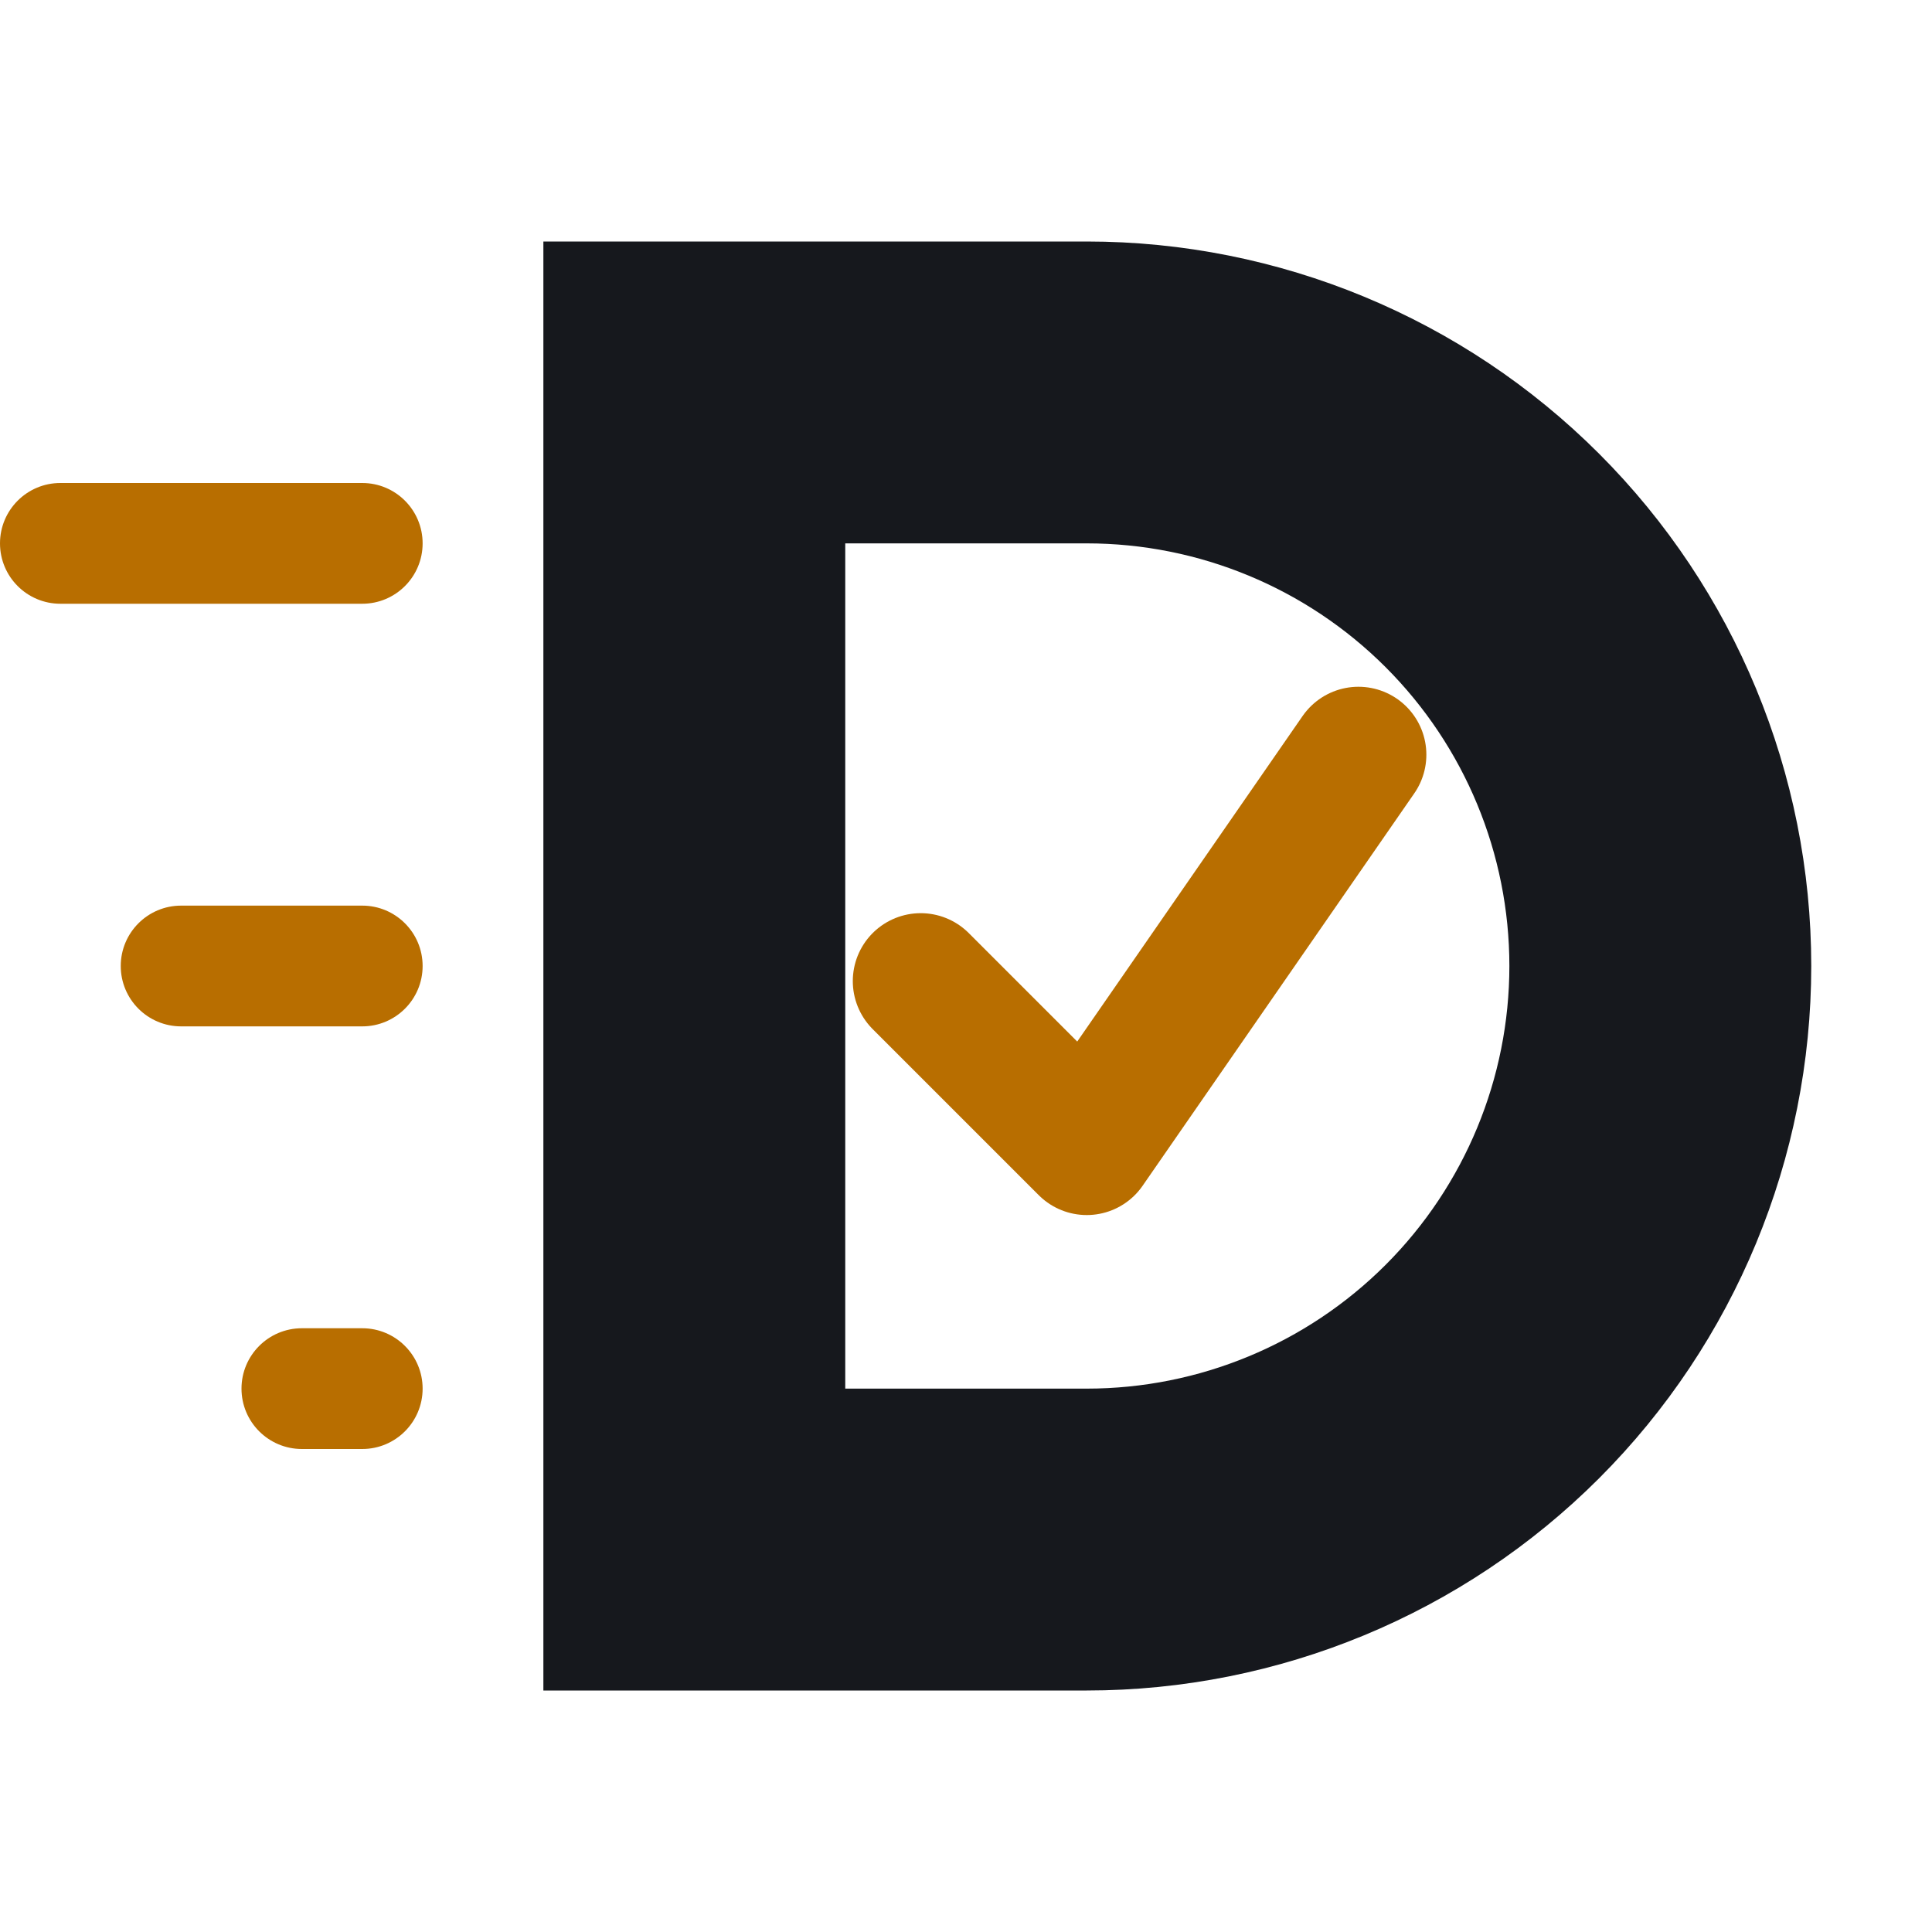
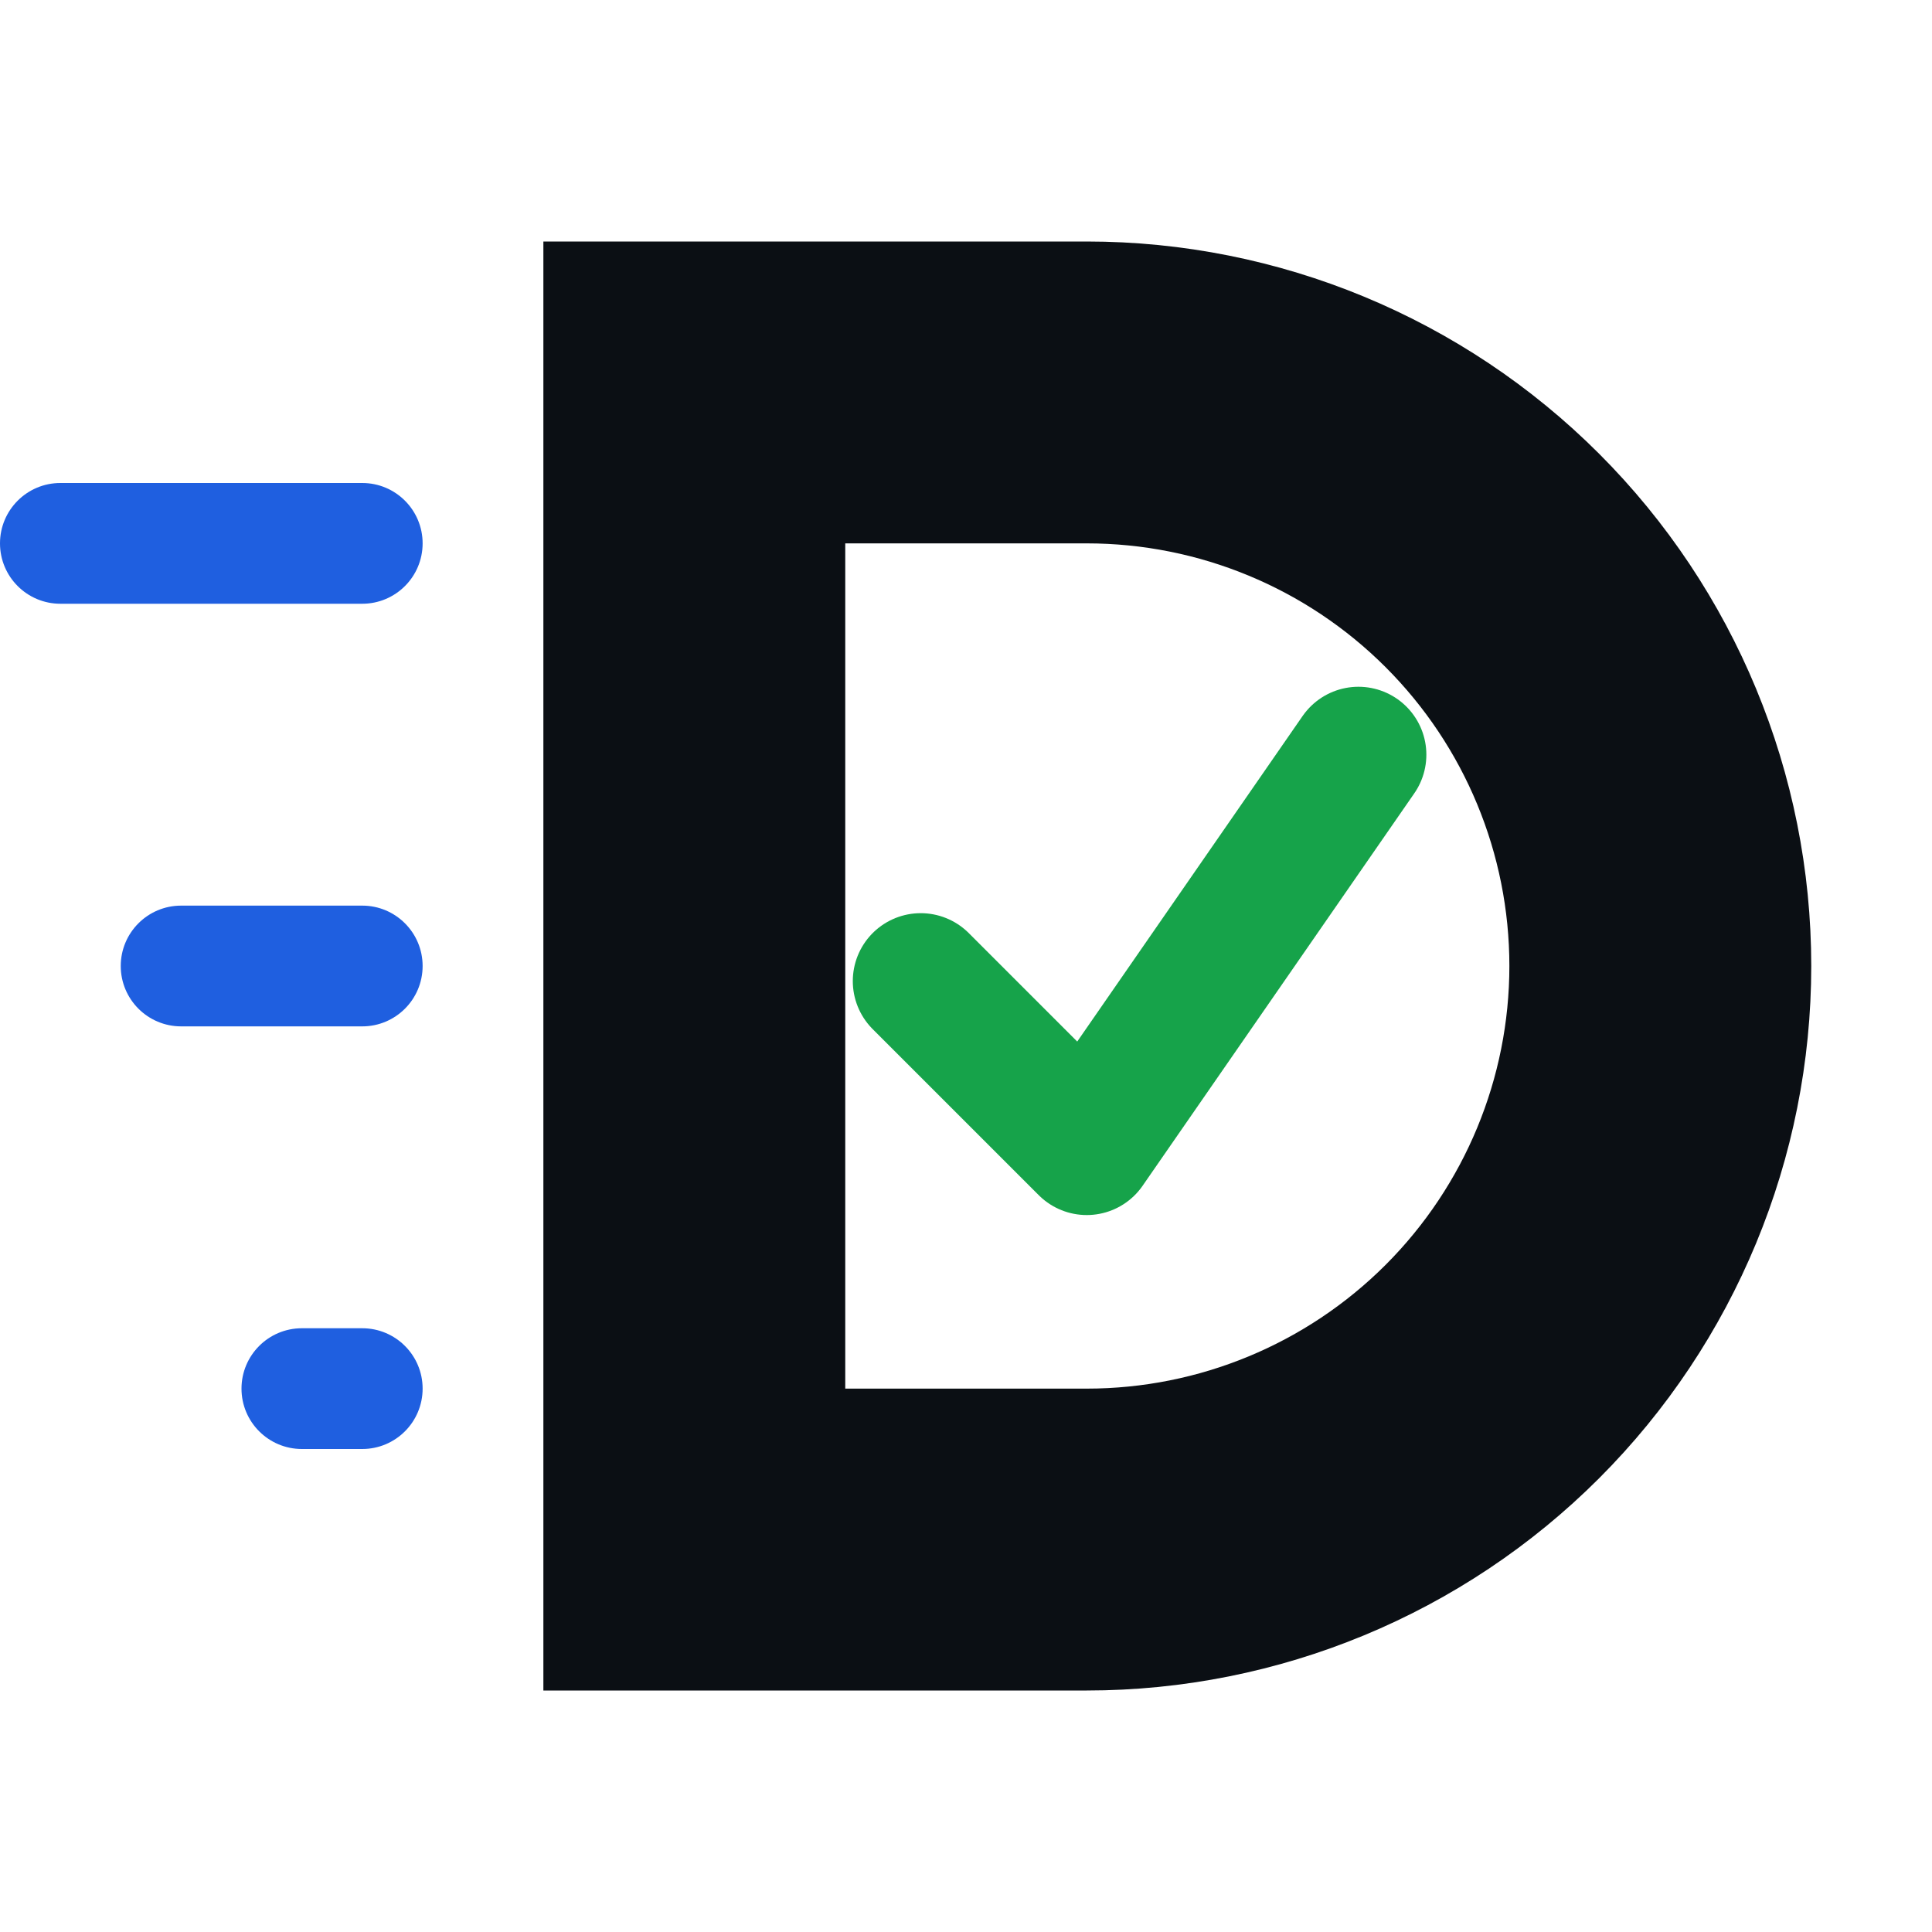
<svg xmlns="http://www.w3.org/2000/svg" width="512" height="512" viewBox="0 0 64 64" fill="none">
-   <path d="M12 16H2a2 2 0 0 0 0 4h10a2 2 0 0 0 0-4ZM12 30H6a2 2 0 0 0 0 4h6a2 2 0 0 0 0-4ZM12 44h-2a2 2 0 0 0 0 4h2a2 2 0 0 0 0-4Z" fill="#B86E00" />
-   <path fill-rule="evenodd" clip-rule="evenodd" d="M18 8H36C42.365 8 48.47 10.529 52.971 15.029C57.471 19.53 60 25.635 60 32C60 38.365 57.471 44.47 52.971 48.971C48.47 53.471 42.365 56 36 56H18V8ZM28 18H36C39.713 18 43.274 19.475 45.9 22.101C48.525 24.726 50 28.287 50 32C50 35.713 48.525 39.274 45.9 41.9C43.274 44.525 39.713 46 36 46H28V18Z" fill="#16181D" />
-   <path d="M30.5 32.5 36 38l9-13" stroke="#B86E00" stroke-width="4.5" stroke-linecap="round" stroke-linejoin="round" />
+   <path d="M12 16H2a2 2 0 0 0 0 4h10a2 2 0 0 0 0-4ZM12 30H6a2 2 0 0 0 0 4h6a2 2 0 0 0 0-4ZM12 44h-2a2 2 0 0 0 0 4h2a2 2 0 0 0 0-4Z" fill="#1F5FE0" />
+   <path fill-rule="evenodd" clip-rule="evenodd" d="M18 8H36C42.365 8 48.47 10.529 52.971 15.029C57.471 19.53 60 25.635 60 32C60 38.365 57.471 44.47 52.971 48.971C48.47 53.471 42.365 56 36 56H18V8ZM28 18H36C39.713 18 43.274 19.475 45.9 22.101C48.525 24.726 50 28.287 50 32C50 35.713 48.525 39.274 45.9 41.9C43.274 44.525 39.713 46 36 46H28V18Z" fill="#0B0F14" />
+   <path d="M30.5 32.5 36 38l9-13" stroke="#16A34A" stroke-width="4.5" stroke-linecap="round" stroke-linejoin="round" />
</svg>
